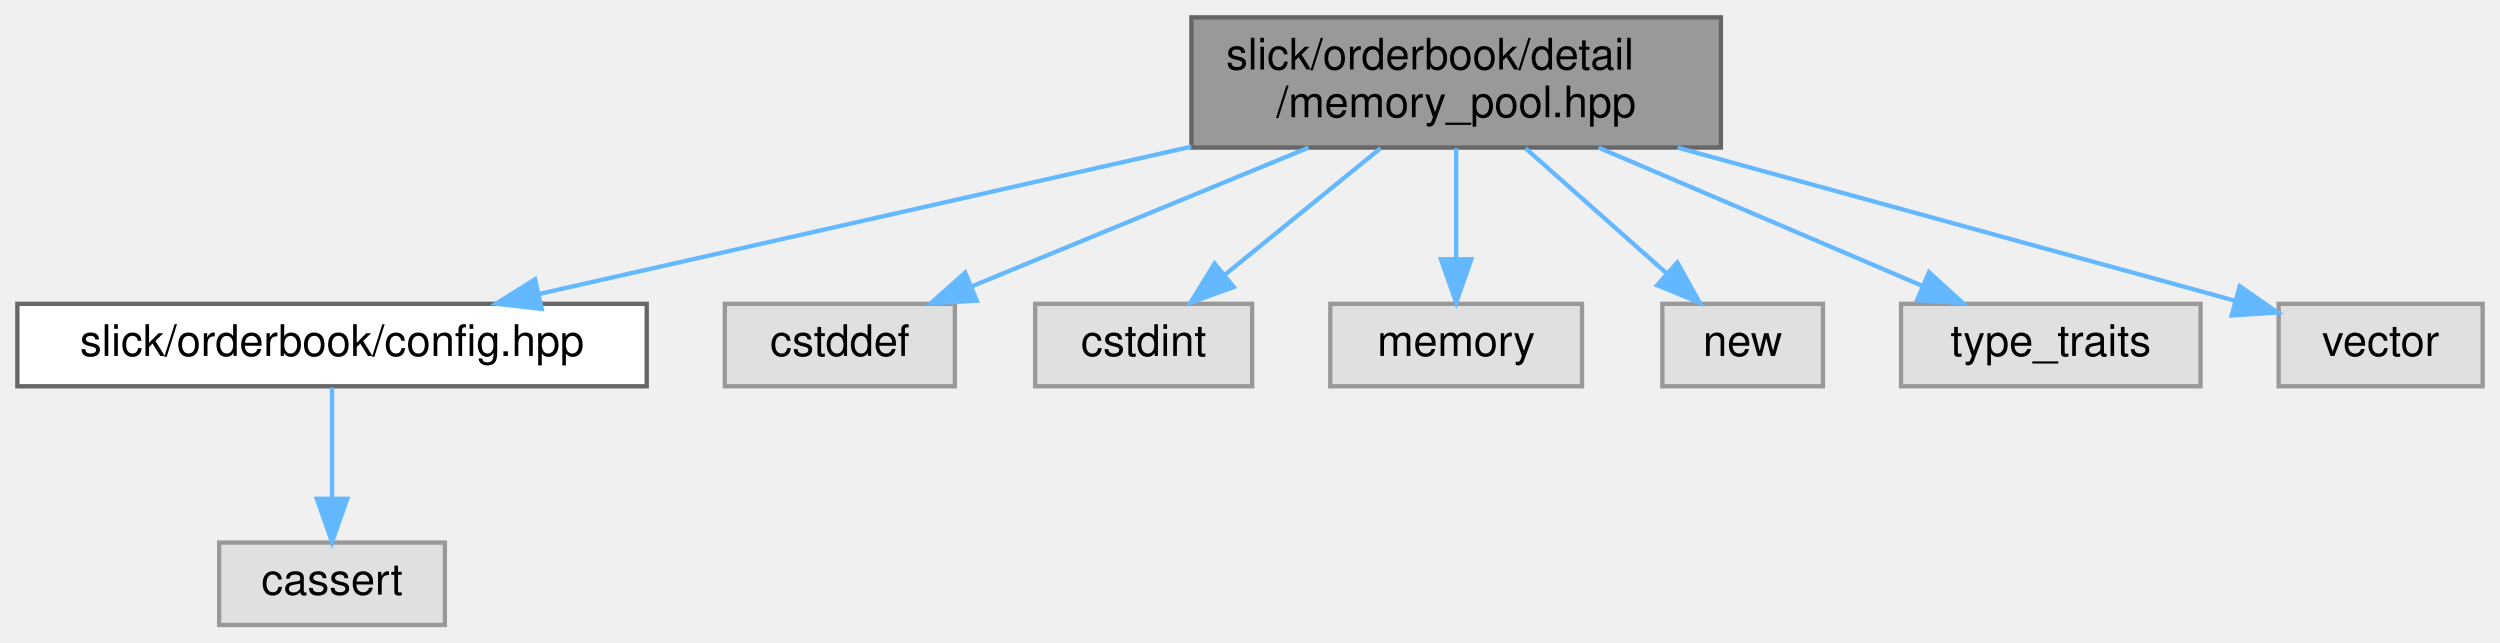
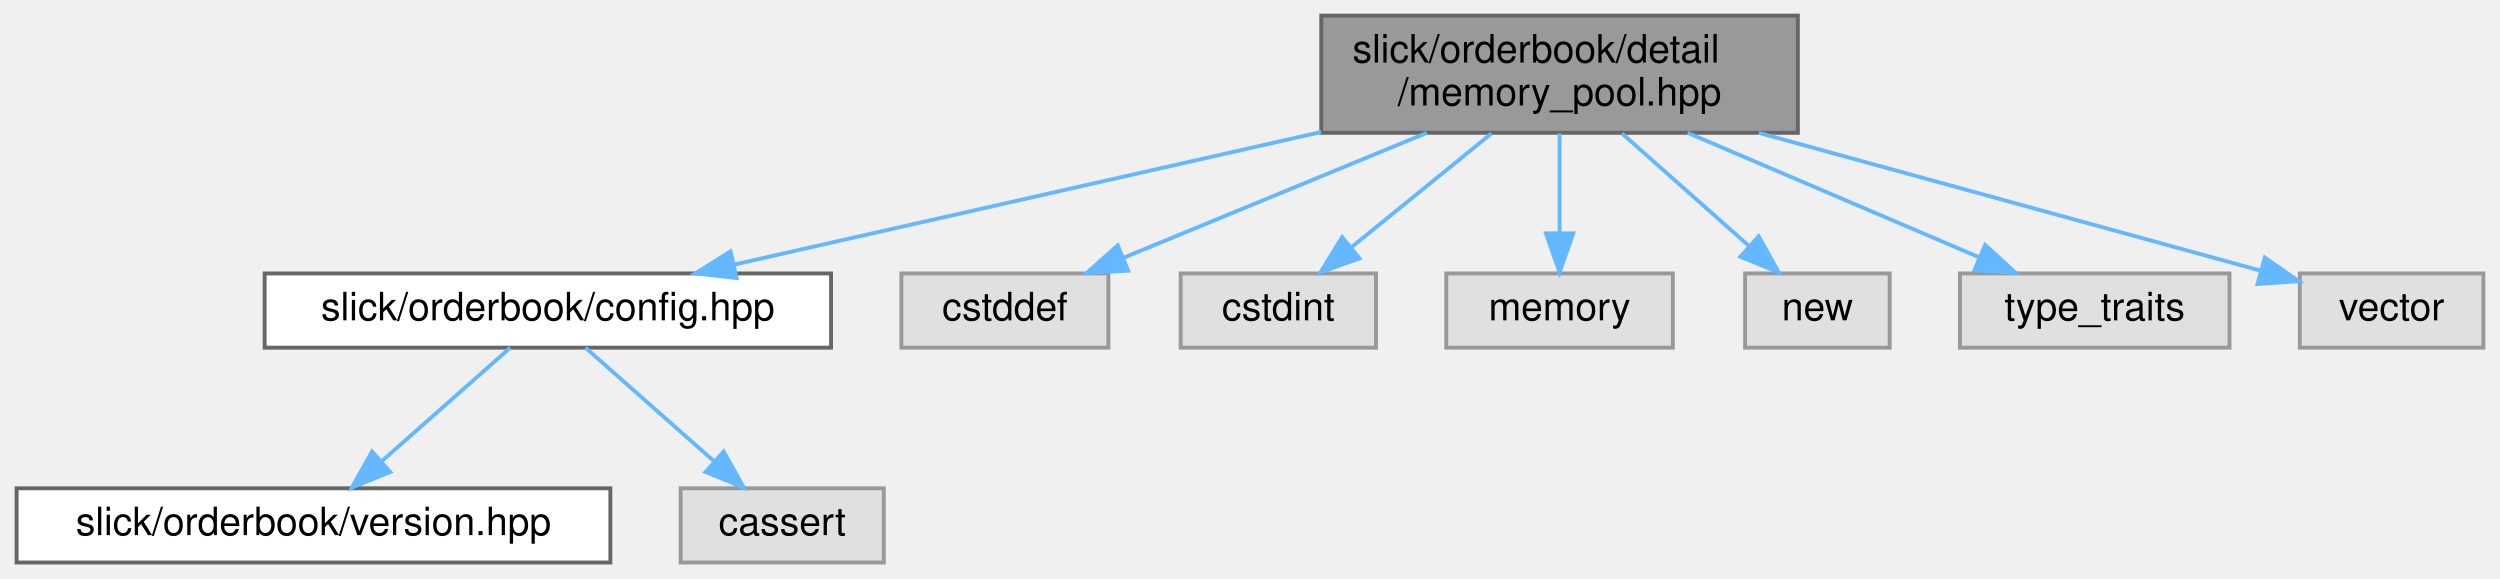
- <svg xmlns="http://www.w3.org/2000/svg" xmlns:xlink="http://www.w3.org/1999/xlink" width="576pt" height="148pt" viewBox="0.00 0.00 576.00 148.00">
+ <svg xmlns="http://www.w3.org/2000/svg" xmlns:xlink="http://www.w3.org/1999/xlink" width="640pt" height="148pt" viewBox="0.00 0.00 639.50 148.00">
  <g id="graph0" class="graph" transform="scale(1 1) rotate(0) translate(4 144)">
    <g id="Node000001" class="node">
      <g id="a_Node000001">
        <a xlink:title=" ">
-           <polygon fill="#999999" stroke="#666666" points="392.5,-140 270.5,-140 270.5,-110 392.5,-110 392.5,-140" />
-           <text text-anchor="start" x="278.5" y="-128" font-family="Helvetica,sans-Serif" font-size="10.00">slick/orderbook/detail</text>
-           <text text-anchor="middle" x="331.5" y="-117" font-family="Helvetica,sans-Serif" font-size="10.00">/memory_pool.hpp</text>
+           <polygon fill="#999999" stroke="#666666" points="456,-140 334,-140 334,-110 456,-110 456,-140" />
+           <text text-anchor="start" x="342" y="-128" font-family="Helvetica,sans-Serif" font-size="10.00">slick/orderbook/detail</text>
+           <text text-anchor="middle" x="395" y="-117" font-family="Helvetica,sans-Serif" font-size="10.00">/memory_pool.hpp</text>
        </a>
      </g>
    </g>
    <g id="Node000002" class="node">
      <g id="a_Node000002">
        <a xlink:href="config_8hpp.html" target="_top" xlink:title=" ">
-           <polygon fill="white" stroke="#666666" points="145,-74 0,-74 0,-55 145,-55 145,-74" />
-           <text text-anchor="middle" x="72.5" y="-62" font-family="Helvetica,sans-Serif" font-size="10.00">slick/orderbook/config.hpp</text>
+           <polygon fill="white" stroke="#666666" points="208.5,-74 63.5,-74 63.5,-55 208.5,-55 208.5,-74" />
+           <text text-anchor="middle" x="136" y="-62" font-family="Helvetica,sans-Serif" font-size="10.00">slick/orderbook/config.hpp</text>
        </a>
      </g>
    </g>
    <g id="edge1_Node000001_Node000002" class="edge">
      <g id="a_edge1_Node000001_Node000002">
        <a xlink:title=" ">
-           <path fill="none" stroke="#63b8ff" d="M270.45,-110.21C224.48,-99.83 162.37,-85.8 120.06,-76.24" />
-           <polygon fill="#63b8ff" stroke="#63b8ff" points="120.81,-72.82 110.28,-74.03 119.27,-79.65 120.81,-72.82" />
+           <path fill="none" stroke="#63b8ff" d="M333.95,-110.21C287.98,-99.83 225.87,-85.8 183.56,-76.24" />
+           <polygon fill="#63b8ff" stroke="#63b8ff" points="184.31,-72.82 173.78,-74.03 182.77,-79.65 184.31,-72.82" />
+         </a>
+       </g>
+     </g>
+     <g id="Node000005" class="node">
+       <g id="a_Node000005">
+         <a xlink:title=" ">
+           <polygon fill="#e0e0e0" stroke="#999999" points="279.5,-74 226.5,-74 226.5,-55 279.5,-55 279.5,-74" />
+           <text text-anchor="middle" x="253" y="-62" font-family="Helvetica,sans-Serif" font-size="10.00">cstddef</text>
+         </a>
+       </g>
+     </g>
+     <g id="edge4_Node000001_Node000005" class="edge">
+       <g id="a_edge4_Node000001_Node000005">
+         <a xlink:title=" ">
+           <path fill="none" stroke="#63b8ff" d="M360.99,-109.99C337.4,-100.27 306.26,-87.44 283.48,-78.06" />
+           <polygon fill="#63b8ff" stroke="#63b8ff" points="284.55,-74.71 273.97,-74.14 281.88,-81.18 284.55,-74.71" />
+         </a>
+       </g>
+     </g>
+     <g id="Node000006" class="node">
+       <g id="a_Node000006">
+         <a xlink:title=" ">
+           <polygon fill="#e0e0e0" stroke="#999999" points="348,-74 298,-74 298,-55 348,-55 348,-74" />
+           <text text-anchor="middle" x="323" y="-62" font-family="Helvetica,sans-Serif" font-size="10.00">cstdint</text>
+         </a>
+       </g>
+     </g>
+     <g id="edge5_Node000001_Node000006" class="edge">
+       <g id="a_edge5_Node000001_Node000006">
+         <a xlink:title=" ">
+           <path fill="none" stroke="#63b8ff" d="M377.57,-109.84C366.69,-101 352.7,-89.63 341.61,-80.62" />
+           <polygon fill="#63b8ff" stroke="#63b8ff" points="343.76,-77.86 333.79,-74.27 339.34,-83.29 343.76,-77.86" />
+         </a>
+       </g>
+     </g>
+     <g id="Node000007" class="node">
+       <g id="a_Node000007">
+         <a xlink:title=" ">
+           <polygon fill="#e0e0e0" stroke="#999999" points="424,-74 366,-74 366,-55 424,-55 424,-74" />
+           <text text-anchor="middle" x="395" y="-62" font-family="Helvetica,sans-Serif" font-size="10.00">memory</text>
+         </a>
+       </g>
+     </g>
+     <g id="edge6_Node000001_Node000007" class="edge">
+       <g id="a_edge6_Node000001_Node000007">
+         <a xlink:title=" ">
+           <path fill="none" stroke="#63b8ff" d="M395,-109.84C395,-102.21 395,-92.7 395,-84.45" />
+           <polygon fill="#63b8ff" stroke="#63b8ff" points="398.5,-84.27 395,-74.27 391.5,-84.27 398.5,-84.27" />
+         </a>
+       </g>
+     </g>
+     <g id="Node000008" class="node">
+       <g id="a_Node000008">
+         <a xlink:title=" ">
+           <polygon fill="#e0e0e0" stroke="#999999" points="479.5,-74 442.5,-74 442.5,-55 479.5,-55 479.5,-74" />
+           <text text-anchor="middle" x="461" y="-62" font-family="Helvetica,sans-Serif" font-size="10.00">new</text>
+         </a>
+       </g>
+     </g>
+     <g id="edge7_Node000001_Node000008" class="edge">
+       <g id="a_edge7_Node000001_Node000008">
+         <a xlink:title=" ">
+           <path fill="none" stroke="#63b8ff" d="M410.98,-109.84C420.75,-101.17 433.27,-90.08 443.34,-81.15" />
+           <polygon fill="#63b8ff" stroke="#63b8ff" points="445.95,-83.52 451.11,-74.27 441.31,-78.28 445.95,-83.52" />
+         </a>
+       </g>
+     </g>
+     <g id="Node000009" class="node">
+       <g id="a_Node000009">
+         <a xlink:title=" ">
+           <polygon fill="#e0e0e0" stroke="#999999" points="566.5,-74 497.5,-74 497.5,-55 566.5,-55 566.5,-74" />
+           <text text-anchor="middle" x="532" y="-62" font-family="Helvetica,sans-Serif" font-size="10.00">type_traits</text>
+         </a>
+       </g>
+     </g>
+     <g id="edge8_Node000001_Node000009" class="edge">
+       <g id="a_edge8_Node000001_Node000009">
+         <a xlink:title=" ">
+           <path fill="none" stroke="#63b8ff" d="M427.81,-109.99C450.47,-100.31 480.35,-87.56 502.3,-78.18" />
+           <polygon fill="#63b8ff" stroke="#63b8ff" points="503.95,-81.29 511.77,-74.14 501.2,-74.85 503.95,-81.29" />
+         </a>
+       </g>
+     </g>
+     <g id="Node000010" class="node">
+       <g id="a_Node000010">
+         <a xlink:title=" ">
+           <polygon fill="#e0e0e0" stroke="#999999" points="631.5,-74 584.5,-74 584.5,-55 631.5,-55 631.5,-74" />
+           <text text-anchor="middle" x="608" y="-62" font-family="Helvetica,sans-Serif" font-size="10.00">vector</text>
+         </a>
+       </g>
+     </g>
+     <g id="edge9_Node000001_Node000010" class="edge">
+       <g id="a_edge9_Node000001_Node000010">
+         <a xlink:title=" ">
+           <path fill="none" stroke="#63b8ff" d="M446.02,-109.99C485.73,-99.08 539.71,-84.26 574.21,-74.78" />
+           <polygon fill="#63b8ff" stroke="#63b8ff" points="575.54,-78.05 584.25,-72.02 573.68,-71.3 575.54,-78.05" />
+         </a>
+       </g>
+     </g>
+     <g id="Node000003" class="node">
+       <g id="a_Node000003">
+         <a xlink:href="version_8hpp.html" target="_top" xlink:title=" ">
+           <polygon fill="white" stroke="#666666" points="152,-19 0,-19 0,0 152,0 152,-19" />
+           <text text-anchor="middle" x="76" y="-7" font-family="Helvetica,sans-Serif" font-size="10.00">slick/orderbook/version.hpp</text>
+         </a>
+       </g>
+     </g>
+     <g id="edge2_Node000002_Node000003" class="edge">
+       <g id="a_edge2_Node000002_Node000003">
+         <a xlink:title=" ">
+           <path fill="none" stroke="#63b8ff" d="M126.36,-54.98C117.49,-47.15 104.13,-35.34 93.39,-25.86" />
+           <polygon fill="#63b8ff" stroke="#63b8ff" points="95.63,-23.17 85.82,-19.17 90.99,-28.41 95.63,-23.17" />
        </a>
      </g>
    </g>
    <g id="Node000004" class="node">
      <g id="a_Node000004">
        <a xlink:title=" ">
-           <polygon fill="#e0e0e0" stroke="#999999" points="216,-74 163,-74 163,-55 216,-55 216,-74" />
-           <text text-anchor="middle" x="189.5" y="-62" font-family="Helvetica,sans-Serif" font-size="10.00">cstddef</text>
+           <polygon fill="#e0e0e0" stroke="#999999" points="222,-19 170,-19 170,0 222,0 222,-19" />
+           <text text-anchor="middle" x="196" y="-7" font-family="Helvetica,sans-Serif" font-size="10.00">cassert</text>
        </a>
      </g>
    </g>
-     <g id="edge3_Node000001_Node000004" class="edge">
-       <g id="a_edge3_Node000001_Node000004">
+     <g id="edge3_Node000002_Node000004" class="edge">
+       <g id="a_edge3_Node000002_Node000004">
        <a xlink:title=" ">
-           <path fill="none" stroke="#63b8ff" d="M297.49,-109.99C273.9,-100.27 242.76,-87.44 219.98,-78.06" />
-           <polygon fill="#63b8ff" stroke="#63b8ff" points="221.05,-74.71 210.47,-74.14 218.38,-81.18 221.05,-74.71" />
-         </a>
-       </g>
-     </g>
-     <g id="Node000005" class="node">
-       <g id="a_Node000005">
-         <a xlink:title=" ">
-           <polygon fill="#e0e0e0" stroke="#999999" points="284.5,-74 234.5,-74 234.5,-55 284.5,-55 284.5,-74" />
-           <text text-anchor="middle" x="259.5" y="-62" font-family="Helvetica,sans-Serif" font-size="10.00">cstdint</text>
-         </a>
-       </g>
-     </g>
-     <g id="edge4_Node000001_Node000005" class="edge">
-       <g id="a_edge4_Node000001_Node000005">
-         <a xlink:title=" ">
-           <path fill="none" stroke="#63b8ff" d="M314.07,-109.84C303.19,-101 289.2,-89.63 278.11,-80.62" />
-           <polygon fill="#63b8ff" stroke="#63b8ff" points="280.26,-77.86 270.29,-74.27 275.84,-83.29 280.26,-77.86" />
-         </a>
-       </g>
-     </g>
-     <g id="Node000006" class="node">
-       <g id="a_Node000006">
-         <a xlink:title=" ">
-           <polygon fill="#e0e0e0" stroke="#999999" points="360.5,-74 302.5,-74 302.5,-55 360.5,-55 360.5,-74" />
-           <text text-anchor="middle" x="331.5" y="-62" font-family="Helvetica,sans-Serif" font-size="10.00">memory</text>
-         </a>
-       </g>
-     </g>
-     <g id="edge5_Node000001_Node000006" class="edge">
-       <g id="a_edge5_Node000001_Node000006">
-         <a xlink:title=" ">
-           <path fill="none" stroke="#63b8ff" d="M331.5,-109.84C331.5,-102.21 331.5,-92.7 331.5,-84.45" />
-           <polygon fill="#63b8ff" stroke="#63b8ff" points="335,-84.27 331.5,-74.27 328,-84.27 335,-84.27" />
-         </a>
-       </g>
-     </g>
-     <g id="Node000007" class="node">
-       <g id="a_Node000007">
-         <a xlink:title=" ">
-           <polygon fill="#e0e0e0" stroke="#999999" points="416,-74 379,-74 379,-55 416,-55 416,-74" />
-           <text text-anchor="middle" x="397.5" y="-62" font-family="Helvetica,sans-Serif" font-size="10.00">new</text>
-         </a>
-       </g>
-     </g>
-     <g id="edge6_Node000001_Node000007" class="edge">
-       <g id="a_edge6_Node000001_Node000007">
-         <a xlink:title=" ">
-           <path fill="none" stroke="#63b8ff" d="M347.48,-109.84C357.25,-101.17 369.77,-90.08 379.84,-81.15" />
-           <polygon fill="#63b8ff" stroke="#63b8ff" points="382.45,-83.52 387.61,-74.27 377.81,-78.28 382.45,-83.52" />
-         </a>
-       </g>
-     </g>
-     <g id="Node000008" class="node">
-       <g id="a_Node000008">
-         <a xlink:title=" ">
-           <polygon fill="#e0e0e0" stroke="#999999" points="503,-74 434,-74 434,-55 503,-55 503,-74" />
-           <text text-anchor="middle" x="468.5" y="-62" font-family="Helvetica,sans-Serif" font-size="10.00">type_traits</text>
-         </a>
-       </g>
-     </g>
-     <g id="edge7_Node000001_Node000008" class="edge">
-       <g id="a_edge7_Node000001_Node000008">
-         <a xlink:title=" ">
-           <path fill="none" stroke="#63b8ff" d="M364.31,-109.99C386.97,-100.31 416.85,-87.56 438.8,-78.18" />
-           <polygon fill="#63b8ff" stroke="#63b8ff" points="440.45,-81.29 448.27,-74.14 437.7,-74.85 440.45,-81.29" />
-         </a>
-       </g>
-     </g>
-     <g id="Node000009" class="node">
-       <g id="a_Node000009">
-         <a xlink:title=" ">
-           <polygon fill="#e0e0e0" stroke="#999999" points="568,-74 521,-74 521,-55 568,-55 568,-74" />
-           <text text-anchor="middle" x="544.5" y="-62" font-family="Helvetica,sans-Serif" font-size="10.00">vector</text>
-         </a>
-       </g>
-     </g>
-     <g id="edge8_Node000001_Node000009" class="edge">
-       <g id="a_edge8_Node000001_Node000009">
-         <a xlink:title=" ">
-           <path fill="none" stroke="#63b8ff" d="M382.52,-109.99C422.23,-99.08 476.21,-84.26 510.71,-74.78" />
-           <polygon fill="#63b8ff" stroke="#63b8ff" points="512.04,-78.05 520.75,-72.02 510.18,-71.3 512.04,-78.05" />
-         </a>
-       </g>
-     </g>
-     <g id="Node000003" class="node">
-       <g id="a_Node000003">
-         <a xlink:title=" ">
-           <polygon fill="#e0e0e0" stroke="#999999" points="98.5,-19 46.5,-19 46.5,0 98.5,0 98.5,-19" />
-           <text text-anchor="middle" x="72.5" y="-7" font-family="Helvetica,sans-Serif" font-size="10.00">cassert</text>
-         </a>
-       </g>
-     </g>
-     <g id="edge2_Node000002_Node000003" class="edge">
-       <g id="a_edge2_Node000002_Node000003">
-         <a xlink:title=" ">
-           <path fill="none" stroke="#63b8ff" d="M72.5,-54.75C72.5,-47.8 72.5,-37.85 72.5,-29.13" />
-           <polygon fill="#63b8ff" stroke="#63b8ff" points="76,-29.09 72.5,-19.09 69,-29.09 76,-29.09" />
+           <path fill="none" stroke="#63b8ff" d="M145.64,-54.98C154.51,-47.15 167.87,-35.34 178.61,-25.86" />
+           <polygon fill="#63b8ff" stroke="#63b8ff" points="181.01,-28.41 186.18,-19.17 176.37,-23.17 181.01,-28.41" />
        </a>
      </g>
    </g>
  </g>
</svg>
